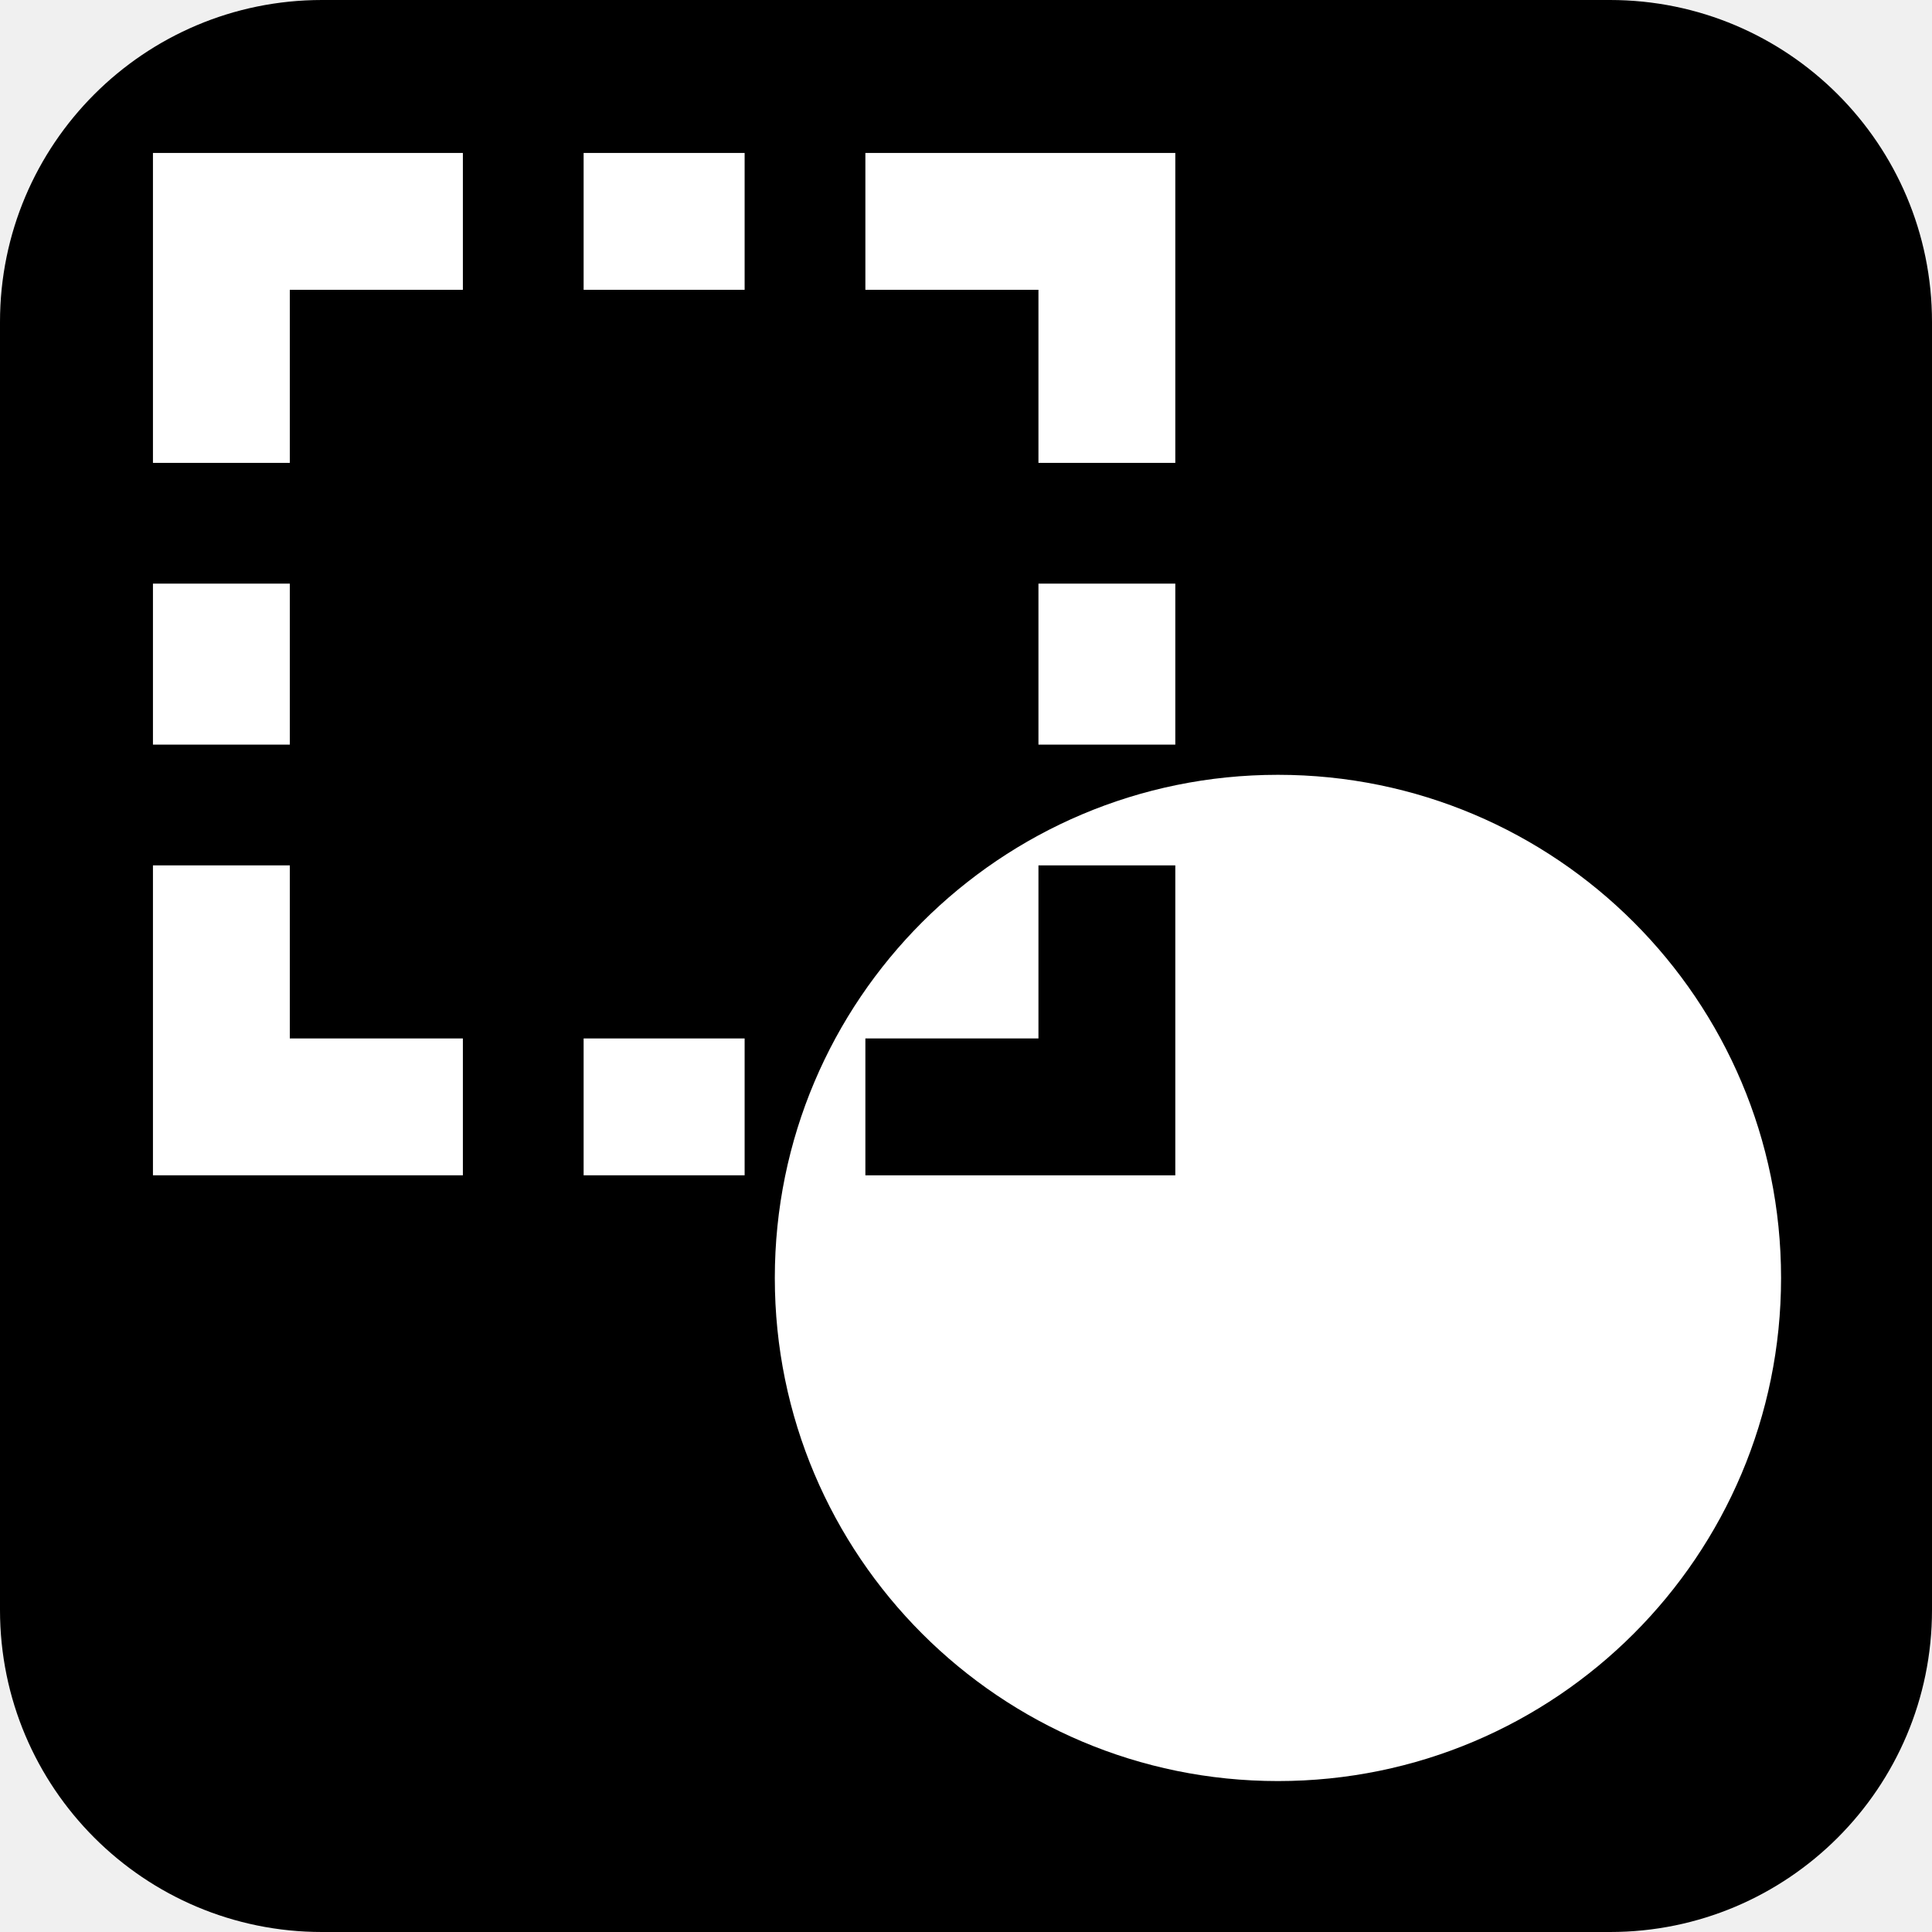
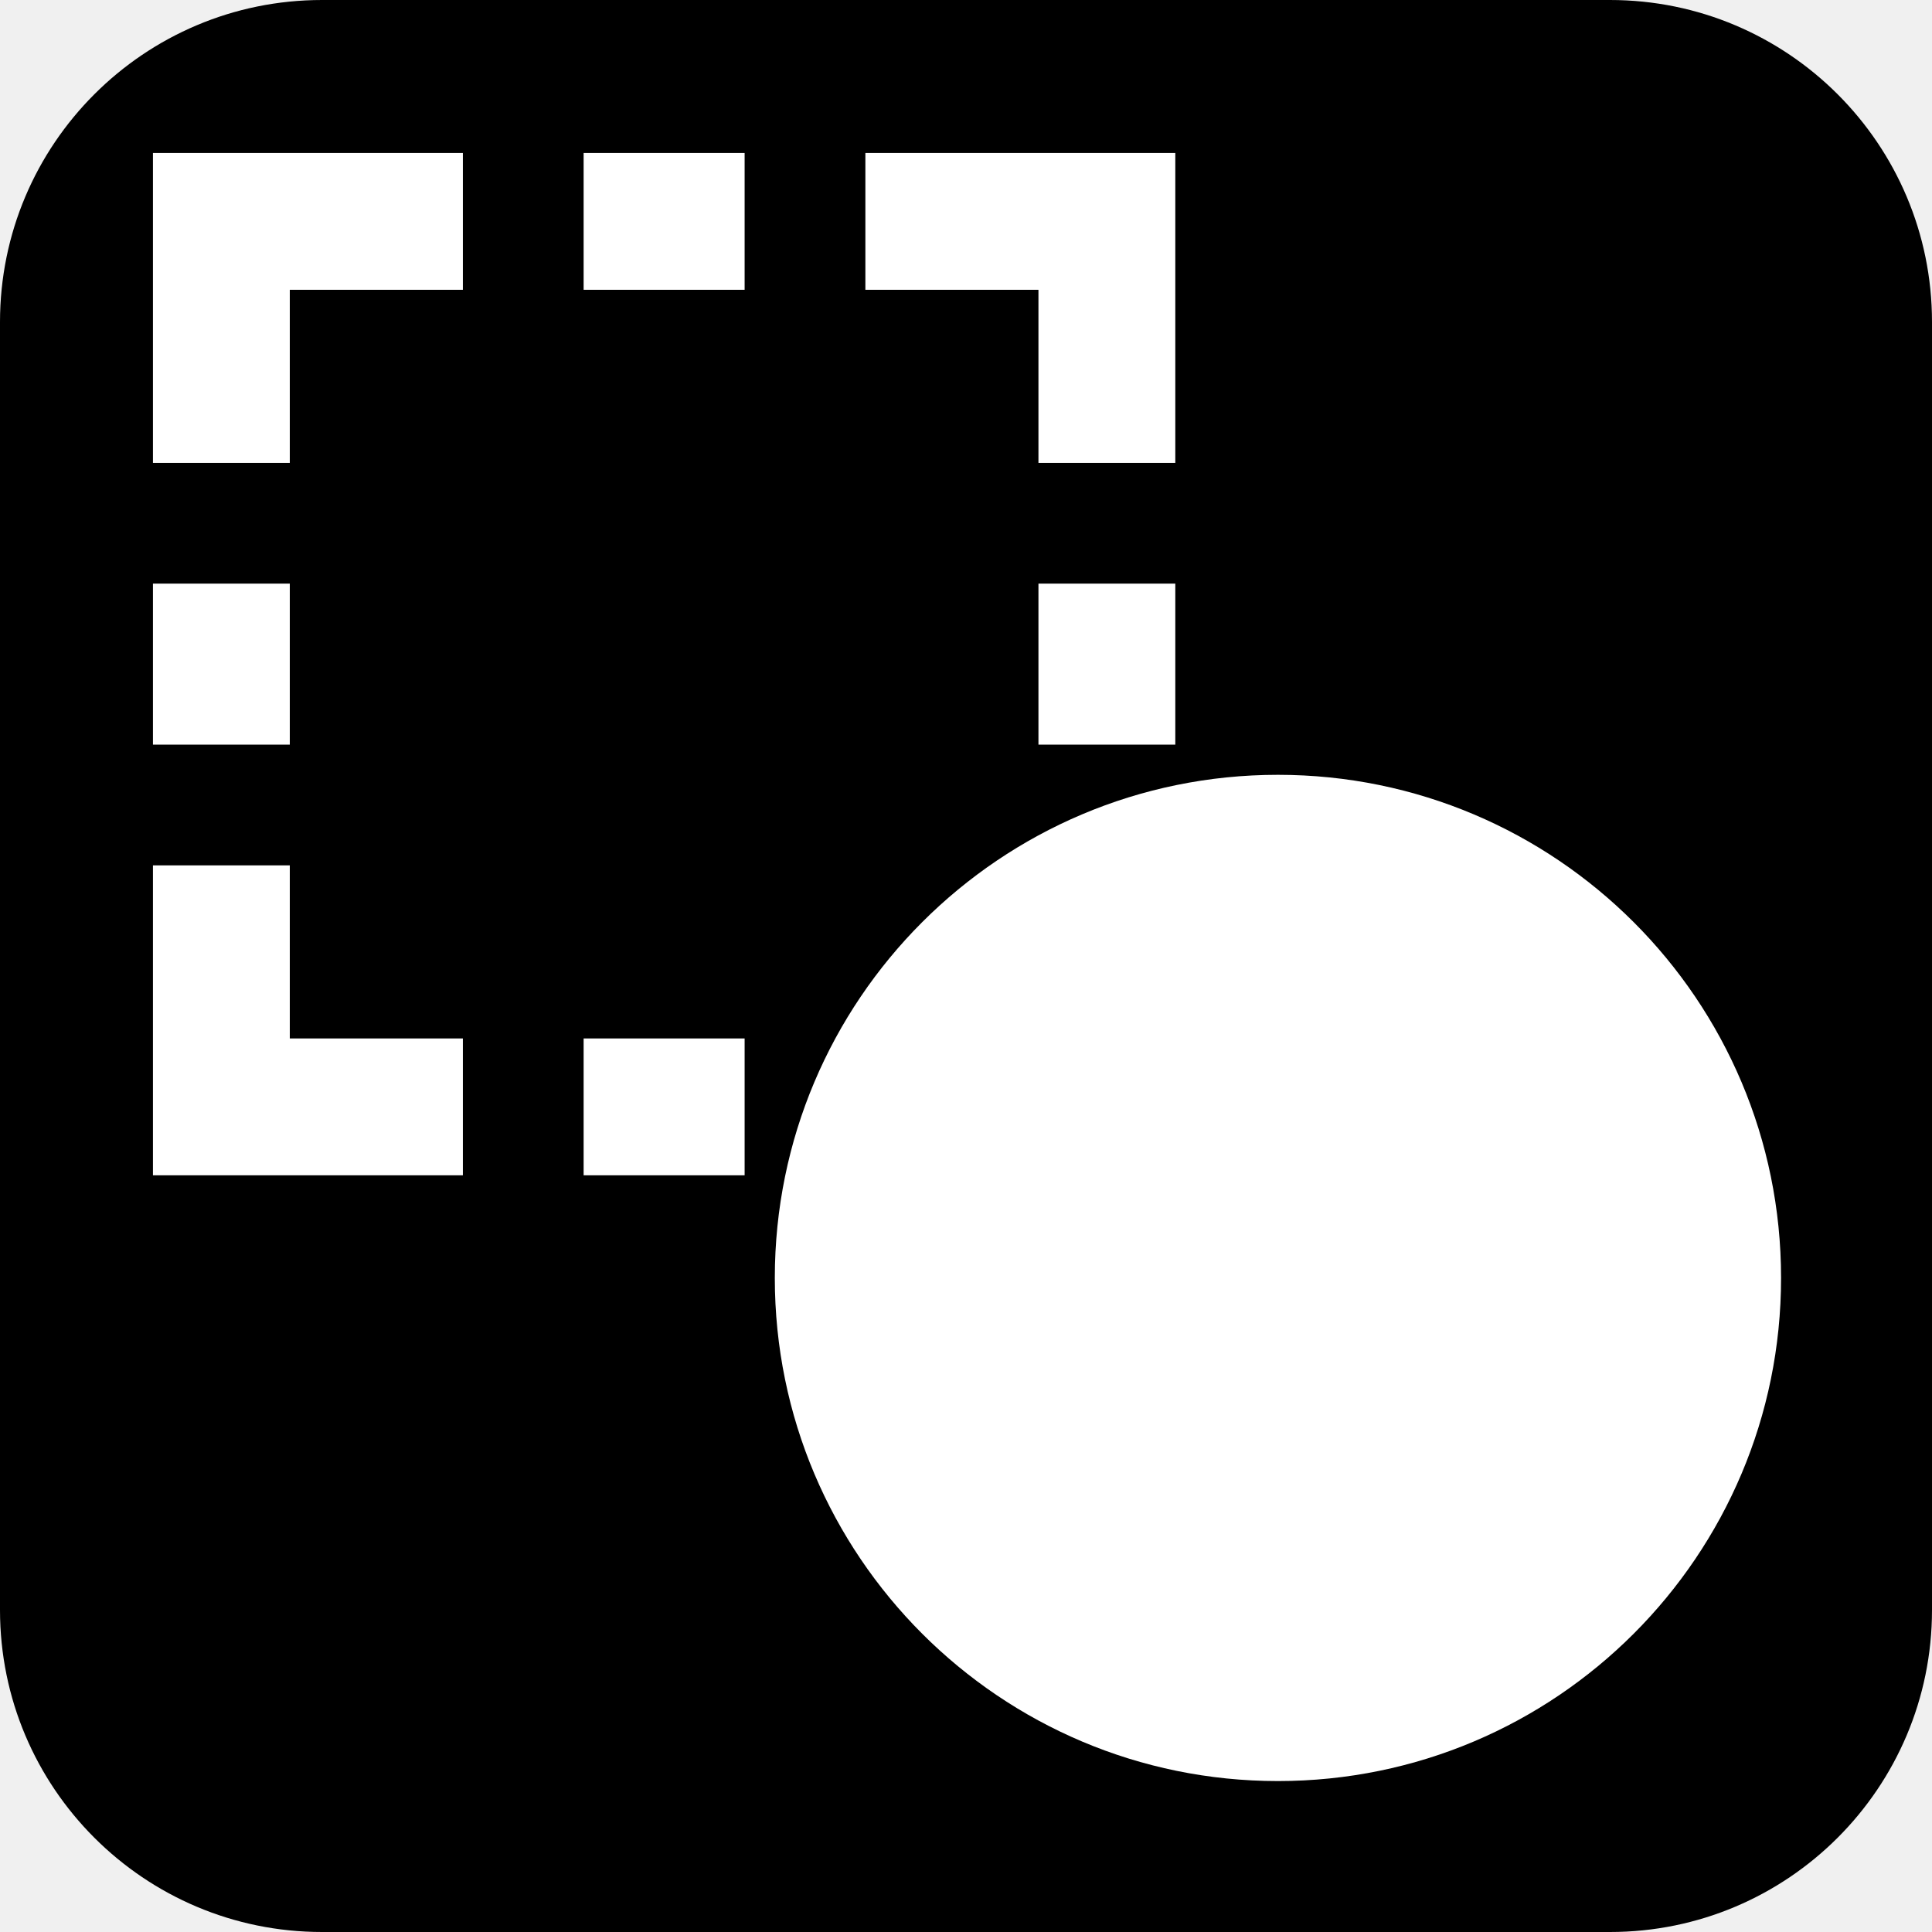
<svg xmlns="http://www.w3.org/2000/svg" viewBox="0 0 48 48">
-   <defs>
-     <path id="s" d="M7 13V7H13M23 7H29V13M29 23V29H23M13 29H7V23M16 7H20M29 16V20M16 29H20M7 16V20" fill="none" stroke-width="3.4" />
-     <clipPath id="c">
-       <circle cx="33.25" cy="33.25" r="12.5" />
-     </clipPath>
-   </defs>
  <rect width="48" height="48" rx="8" fill="#000" />
  <g transform="translate(-1.5 -1.5)">
-     <use href="#s" stroke="#fff" />
+     <path d="M7 13V7H13M23 7H29V13M13 29H7V23M16 7H20M29 16V20M16 29H20M7 16V20" fill="none" stroke="#fff" stroke-width="3.4" />
    <circle cx="33.25" cy="33.25" r="12.5" fill="#fff" />
-     <use href="#s" stroke="#000" clip-path="url(#c)" />
  </g>
</svg>
